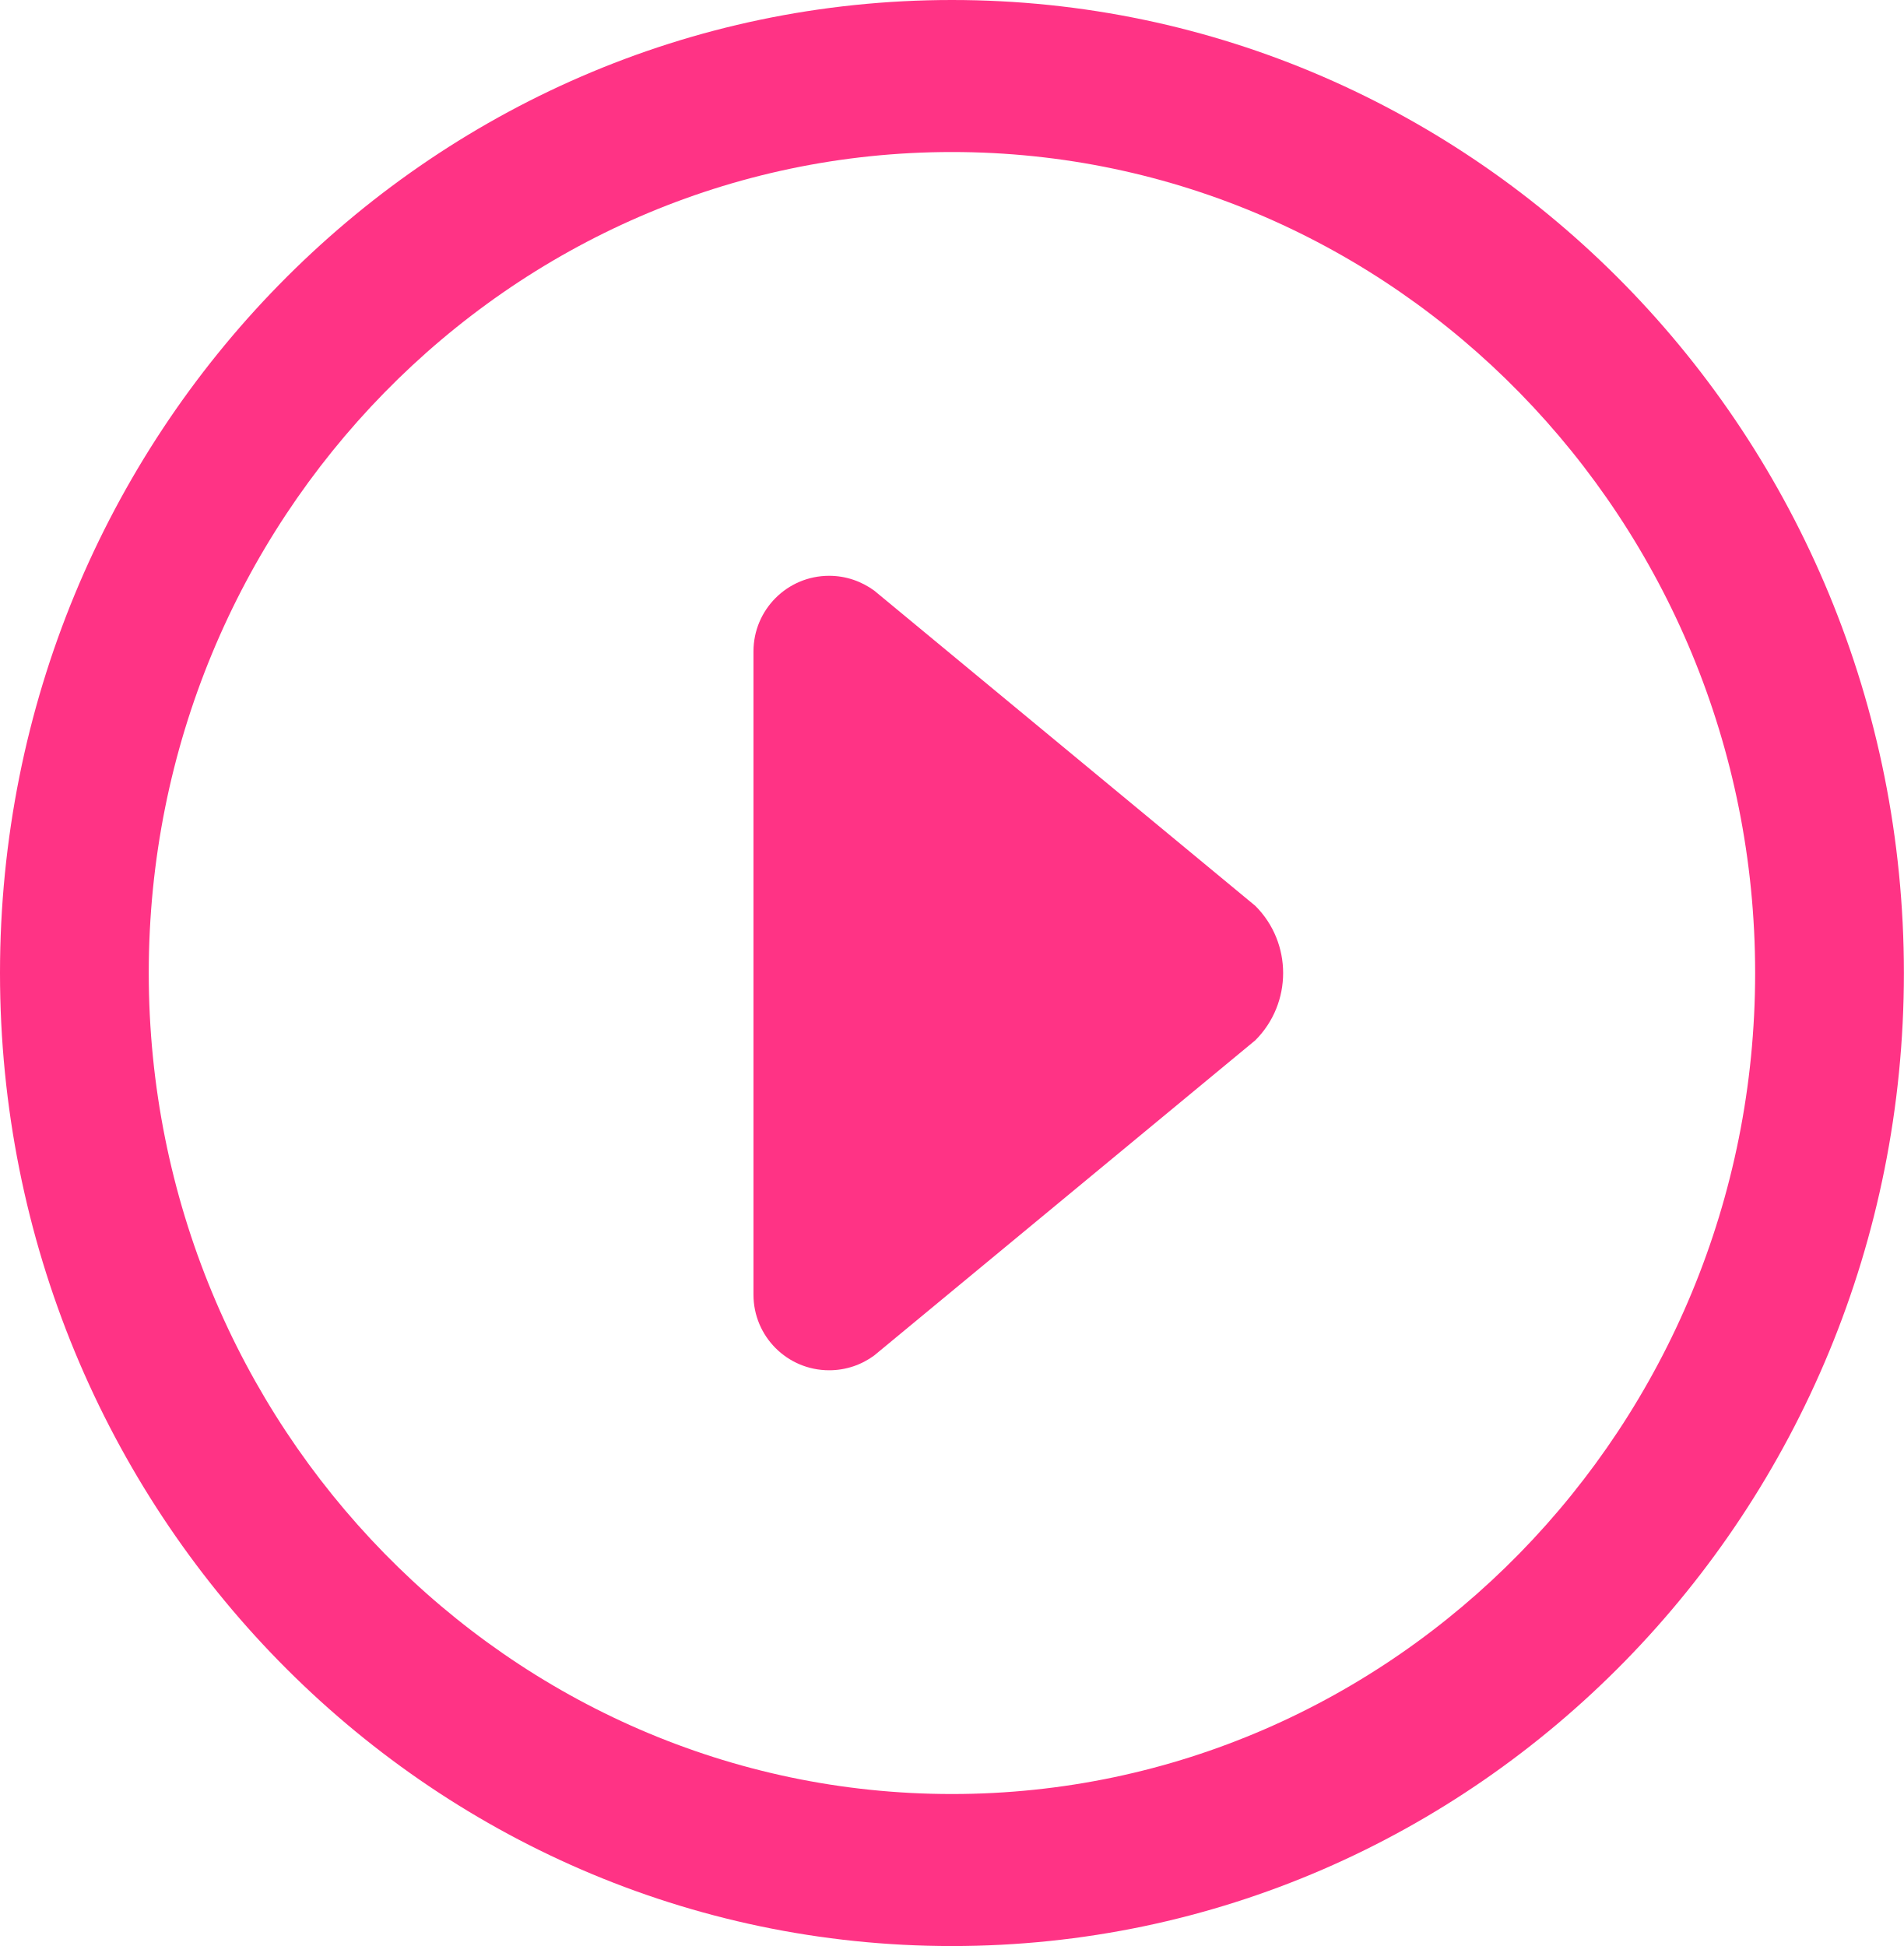
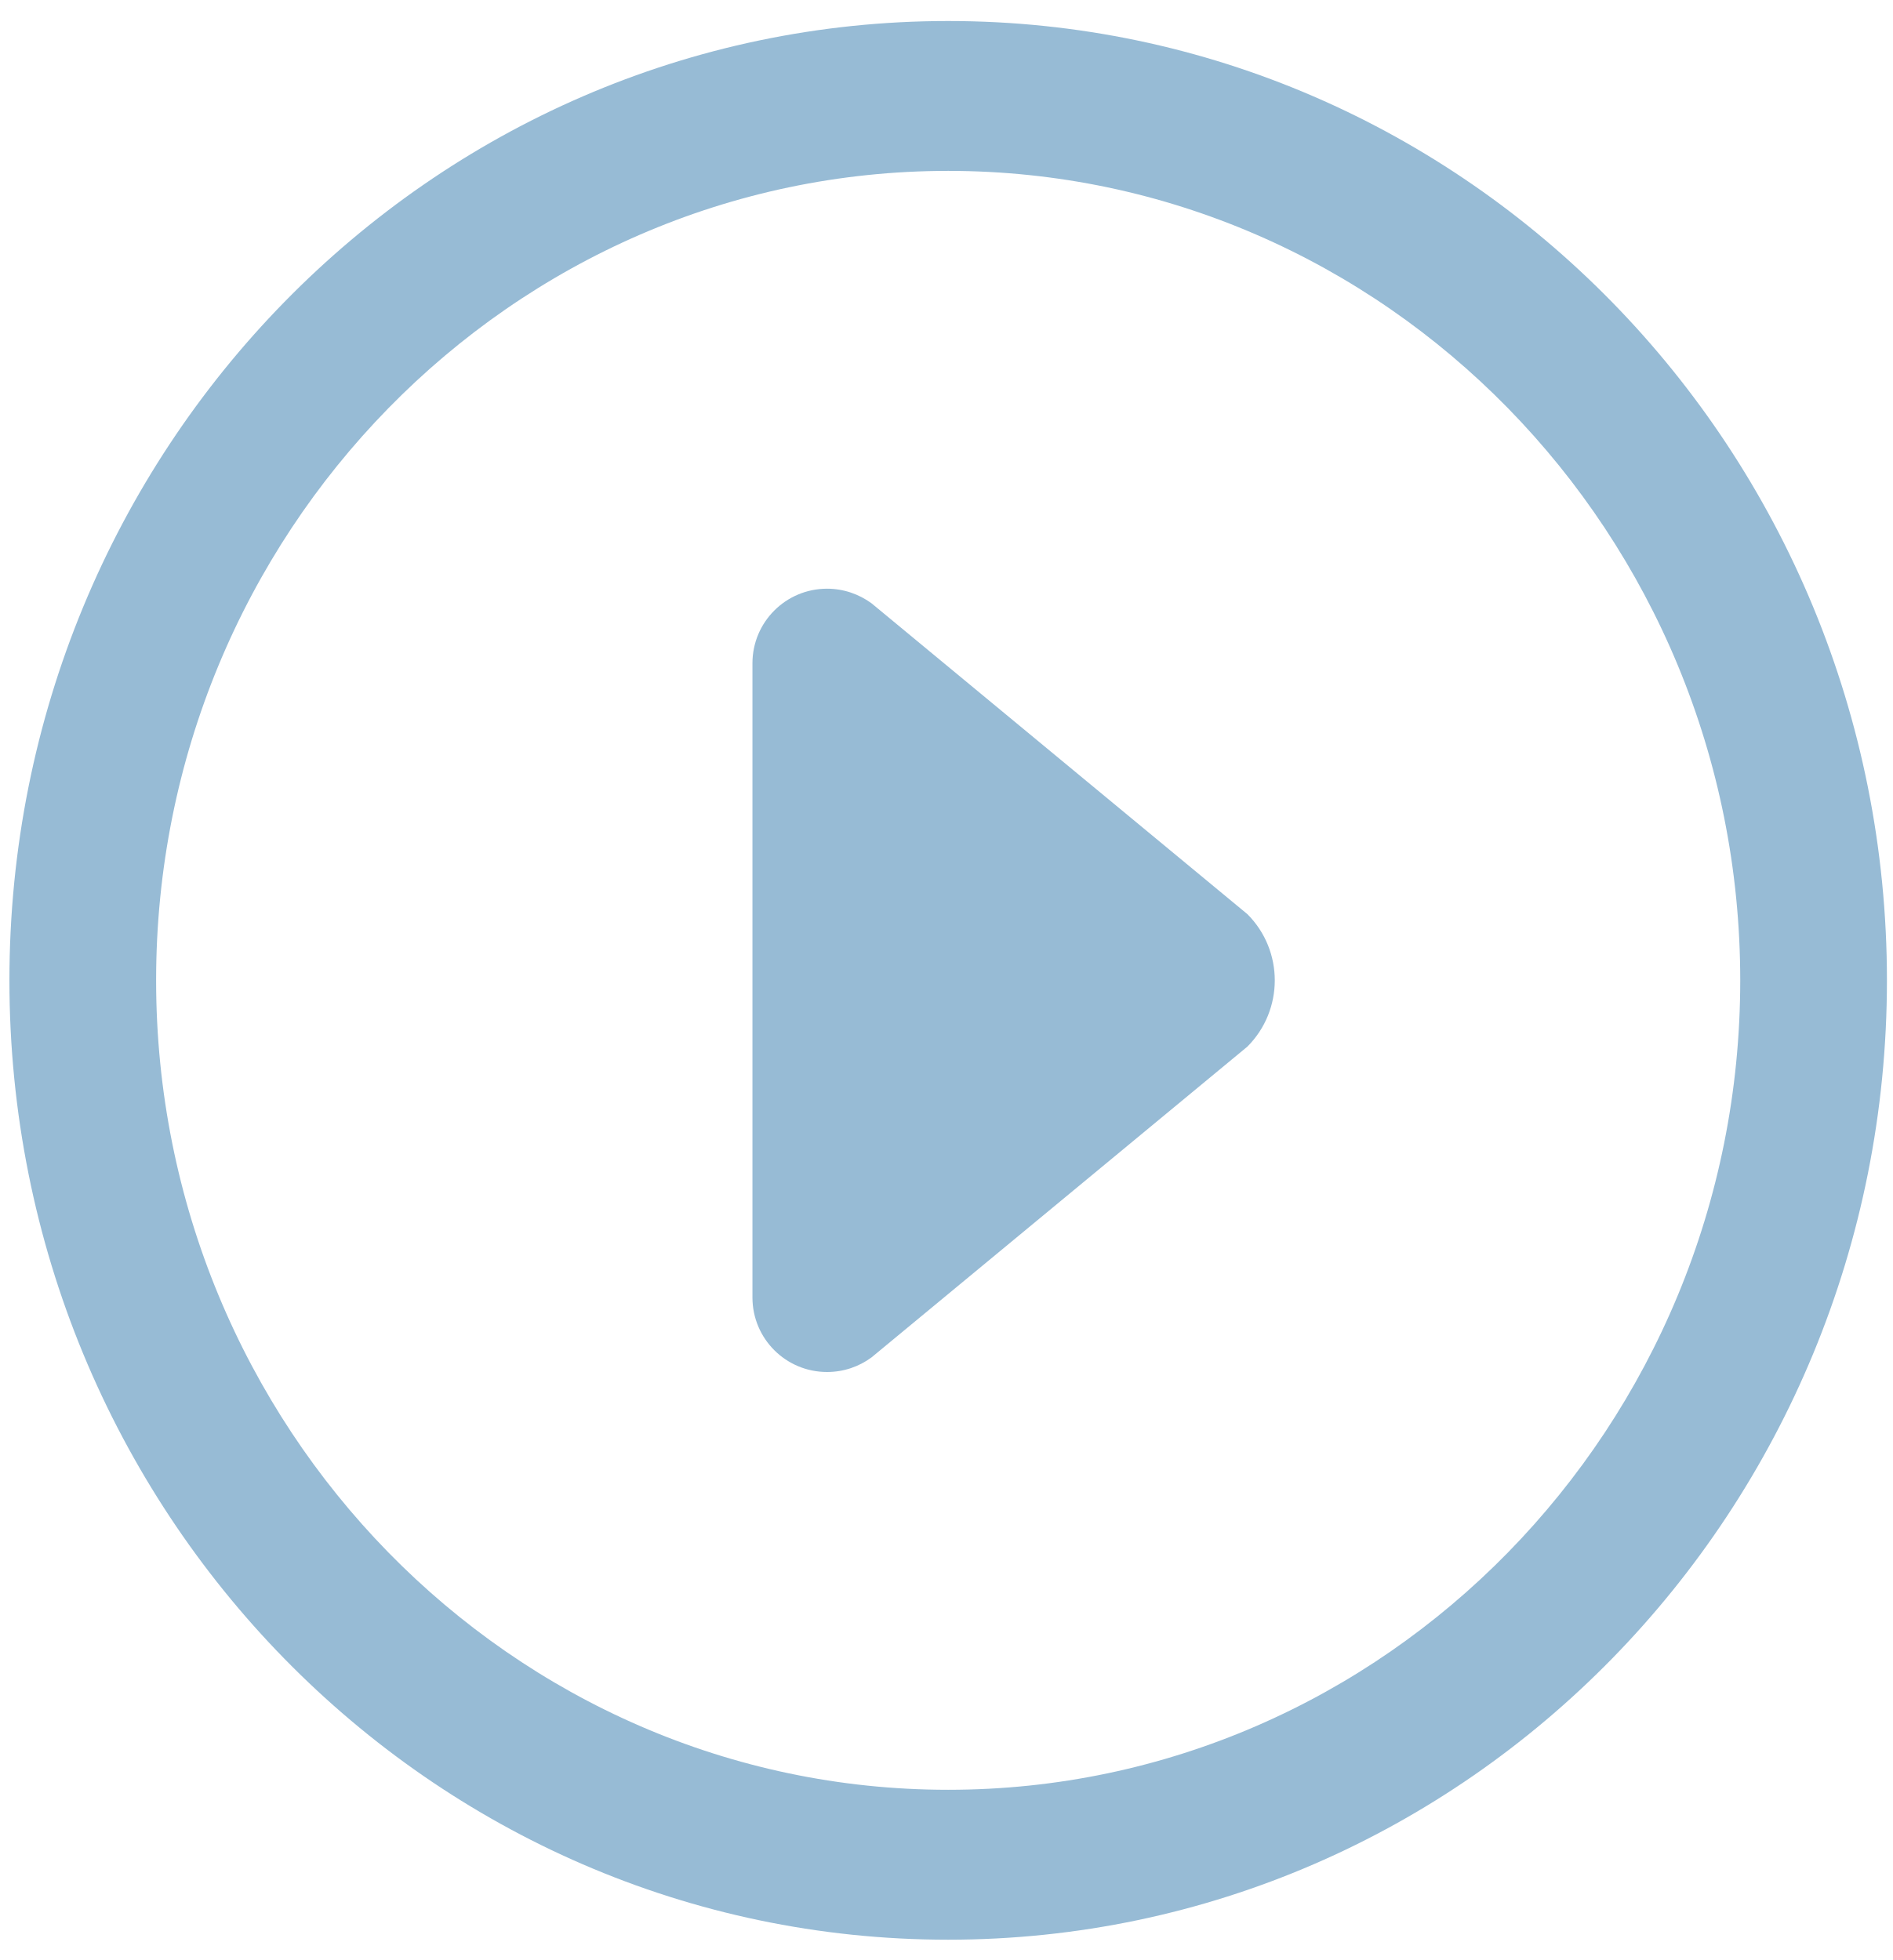
- <svg xmlns="http://www.w3.org/2000/svg" version="1.1" id="Layer_1" x="0px" y="0px" width="83.32px" height="85.164px" viewBox="0 0 83.32 85.164" enable-background="new 0 0 83.32 85.164" xml:space="preserve">
-   <g id="Download_-_Orange">
- </g>
-   <g id="Icon_2_-_Comments1">
- </g>
-   <g id="Comments_-_Grey">
- </g>
-   <g id="Go_to_Web">
- </g>
-   <g id="Notepad">
- </g>
-   <g id="Checklist">
- </g>
-   <g id="Loading_3">
- </g>
-   <g id="Print">
- </g>
-   <g id="Tools">
- </g>
-   <g id="Plus">
-     <path fill="#FF3385" d="M41.66,0C18.652,0,0,19.064,0,42.583C0,66.1,18.652,85.166,41.66,85.166S83.32,66.1,83.32,42.583   C83.32,19.064,64.668,0,41.66,0z M41.66,78.513c-19.383,0-35.15-16.12-35.15-35.93c0-19.813,15.768-35.93,35.15-35.93   s35.15,16.116,35.15,35.93C76.811,62.393,61.043,78.513,41.66,78.513z" />
-     <path fill="#FF3385" d="M38.256,25.845c-0.555-0.403-1.234-0.646-1.971-0.646c-1.83,0-3.311,1.482-3.311,3.311v3.313v21.523v3.313   c0,1.829,1.48,3.309,3.311,3.309c0.736,0,1.416-0.238,1.971-0.646l16.682-13.797c1.621-1.624,1.621-4.259,0-5.88L38.256,25.845z" />
-     <rect id="_x3C_Slice_x3E__40_" fill="none" width="83.32" height="85.164" />
-   </g>
-   <g id="Credit_Card">
- </g>
+ <svg xmlns="http://www.w3.org/2000/svg" version="1.1" id="Layer_1" x="0px" y="0px" width="84px" height="87px" viewBox="0 0 84 87" enable-background="new 0 0 84 87" xml:space="preserve">
+   <path fill="#97BBD5" d="M42.078,0.933c-23.008,0-41.66,19.064-41.66,42.583c0,23.517,18.652,42.583,41.66,42.583  s41.66-19.066,41.66-42.583C83.738,19.997,65.086,0.933,42.078,0.933z M42.078,79.445c-19.383,0-35.15-16.12-35.15-35.93  c0-19.813,15.768-35.93,35.15-35.93s35.15,16.116,35.15,35.93C77.229,63.325,61.461,79.445,42.078,79.445z" />
+   <path fill="#97BBD5" d="M38.674,26.777c-0.555-0.403-1.234-0.646-1.971-0.646c-1.83,0-3.311,1.482-3.311,3.311v3.313v21.523v3.313  c0,1.829,1.48,3.309,3.311,3.309c0.736,0,1.416-0.238,1.971-0.646l16.682-13.797c1.621-1.624,1.621-4.259,0-5.88L38.674,26.777z" />
+   <rect id="_x3C_Slice_x3E__134_" x="0.418" y="1.007" fill="none" width="83.32" height="85.018" />
+   <rect id="_x3C_Slice_x3E__105_" fill="none" width="84" height="87" />
</svg>
